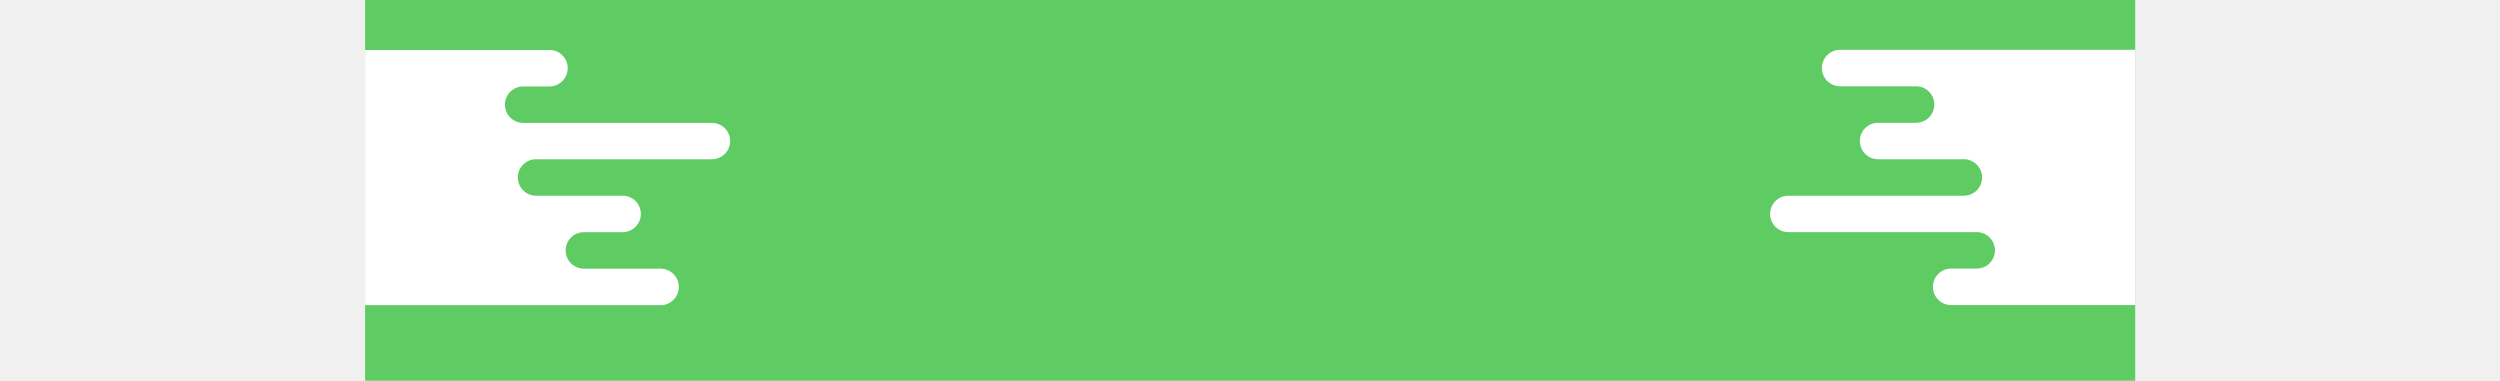
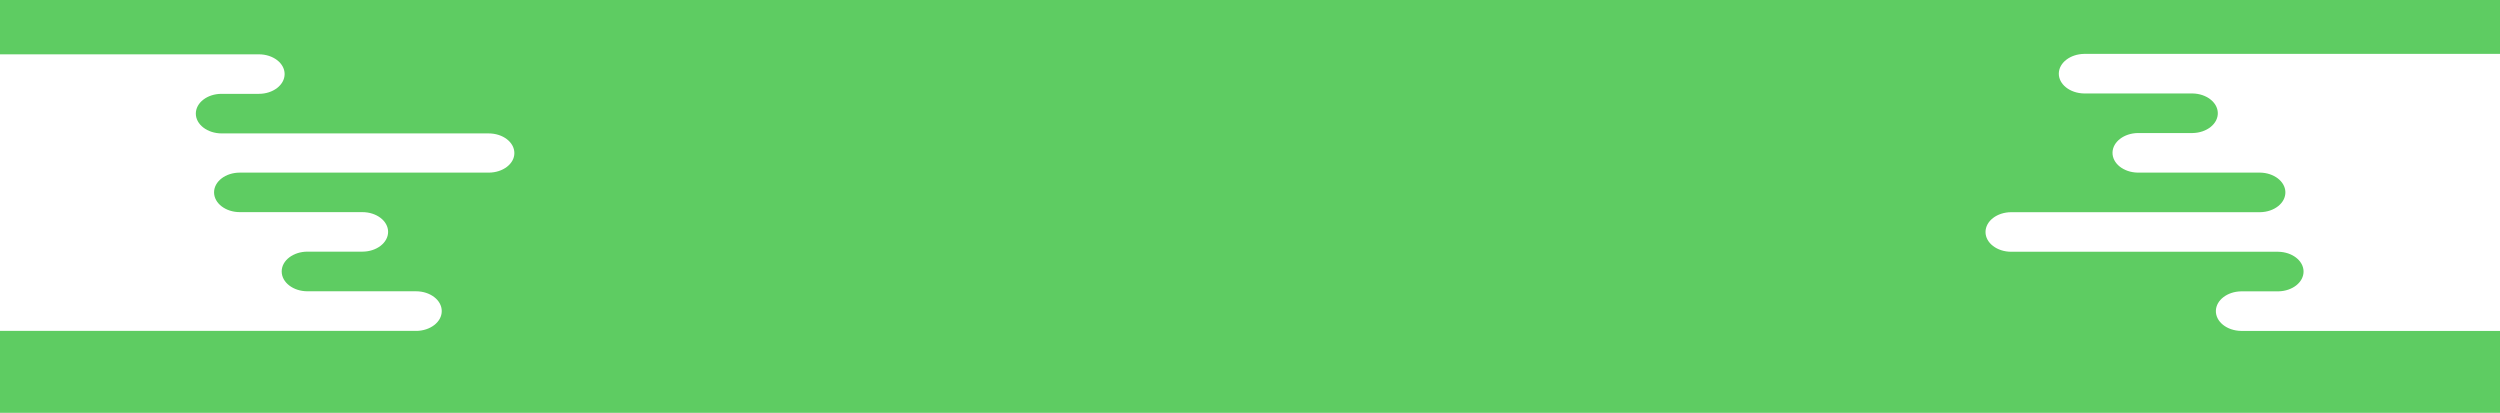
- <svg xmlns="http://www.w3.org/2000/svg" id="Layer_1" data-name="Layer 1" viewBox="0 0 5683.31 865.6">
-   <defs>
-     <style>.cls-1{fill:none;}.cls-2{clip-path:url(#clip-path);}.cls-3{fill:#5ecc62;}.cls-4{fill:#fff;}.cls-5{clip-path:url(#clip-path-2);}</style>
-     <clipPath id="clip-path" transform="translate(830)">
-       <rect class="cls-1" width="4024" height="865.6" />
+ <svg xmlns="http://www.w3.org/2000/svg" xmlns:xlink="http://www.w3.org/1999/xlink" version="1.1" id="Layer_1" x="0px" y="0px" viewBox="0 0 4017.6 663.4" style="enable-background:new 0 0 4017.6 663.4;" xml:space="preserve">
+   <style type="text/css">
+ 	.st0{clip-path:url(#SVGID_2_);}
+ 	.st1{fill:#5ECC62;}
+ 	.st2{fill:#FFFFFF;}
+ 	.st3{clip-path:url(#SVGID_4_);}
+ </style>
+   <g>
+     <defs>
+       <rect id="SVGID_1_" x="-3.2" width="4024" height="663.4" />
+     </defs>
+     <clipPath id="SVGID_2_">
+       <use xlink:href="#SVGID_1_" style="overflow:visible;" />
    </clipPath>
-     <clipPath id="clip-path-2" transform="translate(830)">
-       <rect class="cls-1" x="-829.9" y="113.2" width="1659.9" height="580.5" />
-     </clipPath>
-   </defs>
-   <g class="cls-2">
-     <rect class="cls-3" x="830" width="4024" height="865.6" />
-     <path class="cls-4" d="M3235.4,444.9h400a41.46,41.46,0,0,0,0-82.9H3438.6a41.46,41.46,0,0,1,0-82.9h88.2a41.46,41.46,0,0,0,0-82.9H3352.4a41.51,41.51,0,0,1,0-83H4550.3a41.45,41.45,0,0,1,0,82.9h-112a41.46,41.46,0,0,0,0,82.9h374.2a41.46,41.46,0,0,1,0,82.9H4522.7a41.46,41.46,0,0,0,0,82.9h70.8a41.46,41.46,0,0,1,0,82.9H4159.7a41.46,41.46,0,0,0,0,82.9h59.9a41.46,41.46,0,0,1,0,82.9H3604.7a41.46,41.46,0,0,1,0-82.9h59.9a41.46,41.46,0,0,0,0-82.9H3235.4a41.4,41.4,0,0,1,0-82.8Z" transform="translate(830)" />
-     <g class="cls-5">
-       <path class="cls-4" d="M788.6,362h-400a41.42,41.42,0,0,0-41.4,41.4h0a41.5,41.5,0,0,0,41.4,41.5H585.5a41.42,41.42,0,0,1,41.4,41.4h0a41.5,41.5,0,0,1-41.4,41.5H497.3a41.35,41.35,0,0,0-41.4,41.4v.1a41.5,41.5,0,0,0,41.4,41.5H671.7a41.44,41.44,0,0,1,41.4,41.5h0a41.44,41.44,0,0,1-41.3,41.6H-526.3a41.44,41.44,0,0,1-41.4-41.5,41.5,41.5,0,0,1,41.4-41.5h112a41.44,41.44,0,0,0,41.4-41.5,41.5,41.5,0,0,0-41.4-41.5H-788.6A41.42,41.42,0,0,1-830,486.5h0A41.5,41.5,0,0,1-788.6,445h289.8a41.42,41.42,0,0,0,41.4-41.4h0a41.5,41.5,0,0,0-41.4-41.5h-70.8A41.42,41.42,0,0,1-611,320.7h0a41.5,41.5,0,0,1,41.4-41.5h433.8a41.42,41.42,0,0,0,41.4-41.4h0a41.35,41.35,0,0,0-41.4-41.4h-59.9A41.42,41.42,0,0,1-237.1,155h0a41.35,41.35,0,0,1,41.4-41.4H419.2A41.42,41.42,0,0,1,460.6,155h0a41.5,41.5,0,0,1-41.4,41.5H359.3a41.45,41.45,0,0,0,0,82.9H788.5a41.3,41.3,0,1,1,.1,82.6Z" transform="translate(830)" />
+     <g class="st0">
+       <rect x="-3.2" class="st1" width="4024" height="663.4" />
+       <path class="st2" d="M3232.2,341h400c22.9-0.4,41-14.9,40.5-32.5c-0.5-17-18.4-30.7-40.5-31.1h-196.8c-22.9-0.4-41-14.9-40.5-32.5    c0.5-17,18.4-30.7,40.5-31.1h88.2c22.9-0.4,41-14.9,40.5-32.5c-0.5-17-18.4-30.7-40.5-31.1h-174.4c-22.9-0.4-41.1-14.9-40.6-32.5    c0.5-17,18.4-30.7,40.6-31.1h1197.9c22.9,0,41.4,14.2,41.4,31.8c0,17.5-18.6,31.7-41.4,31.8h-112c-22.9,0.4-41,14.9-40.5,32.5    c0.5,17,18.4,30.7,40.5,31.1h374.2c22.9,0.4,41,14.9,40.5,32.5c-0.5,17-18.4,30.7-40.5,31.1h-289.8c-22.9,0.4-41,14.9-40.5,32.5    c0.5,17,18.4,30.7,40.5,31.1h70.8c22.9,0.4,41,14.9,40.5,32.5c-0.5,17-18.4,30.7-40.5,31.1h-433.8c-22.9,0.4-41,14.9-40.5,32.5    c0.5,17,18.4,30.7,40.5,31.1h59.9c22.9,0.4,41,14.9,40.5,32.5c-0.5,17-18.4,30.7-40.5,31.1h-614.9c-22.9-0.4-41-14.9-40.5-32.5    c0.5-17,18.4-30.7,40.5-31.1h59.9c22.9-0.4,41-14.9,40.5-32.5c-0.5-17-18.4-30.7-40.5-31.1h-429.2c-22.9,0-41.4-14.2-41.4-31.7    C3190.8,355.2,3209.4,341,3232.2,341L3232.2,341z" />
+       <g>
+         <defs>
+           <rect id="SVGID_3_" x="-833.1" y="86.8" width="1659.9" height="444.9" />
+         </defs>
+         <clipPath id="SVGID_4_">
+           <use xlink:href="#SVGID_3_" style="overflow:visible;" />
+         </clipPath>
+         <g class="st3">
+           <path class="st2" d="M785.4,277.4h-400c-22.9,0-41.4,14.2-41.4,31.7l0,0c0,17.5,18.5,31.8,41.4,31.8h196.9      c22.9,0,41.4,14.2,41.4,31.7l0,0c0,17.5-18.5,31.8-41.4,31.8h-88.2c-22.8,0-41.4,14.2-41.4,31.7c0,0,0,0.1,0,0.1v0.1      c0,17.5,18.5,31.8,41.4,31.8h174.4c22.9,0,41.4,14.2,41.4,31.8c0,0,0,0,0,0l0,0c0.1,17.5-18.4,31.8-41.3,31.9c0,0,0,0,0,0      H-529.5c-22.9,0-41.4-14.2-41.4-31.8c0,0,0,0,0,0c0-17.5,18.5-31.8,41.4-31.8h112c22.9,0,41.4-14.2,41.4-31.8c0,0,0,0,0,0      c0-17.5-18.5-31.8-41.4-31.8h-374.3c-22.9,0-41.4-14.2-41.4-31.7l0,0c0-17.5,18.5-31.8,41.4-31.8H-502      c22.9,0,41.4-14.2,41.4-31.7l0,0c0-17.5-18.5-31.8-41.4-31.8h-70.8c-22.9,0-41.4-14.2-41.4-31.7l0,0c0-17.5,18.5-31.8,41.4-31.8      H-139c22.9,0,41.4-14.2,41.4-31.7l0,0c0-17.5-18.5-31.7-41.3-31.7c0,0-0.1,0-0.1,0h-59.9c-22.9,0-41.4-14.2-41.4-31.7l0,0      c0-17.5,18.5-31.7,41.3-31.7c0,0,0.1,0,0.1,0H416c22.9,0,41.4,14.2,41.4,31.7l0,0c0,17.5-18.5,31.8-41.4,31.8h-59.9      c-22.9,0-41.4,14.2-41.4,31.8c0,17.5,18.6,31.7,41.4,31.8h429.2c22.8,0,41.3,14.1,41.3,31.6      C826.7,263.2,808.2,277.4,785.4,277.4z" />
+         </g>
+       </g>
    </g>
  </g>
</svg>
